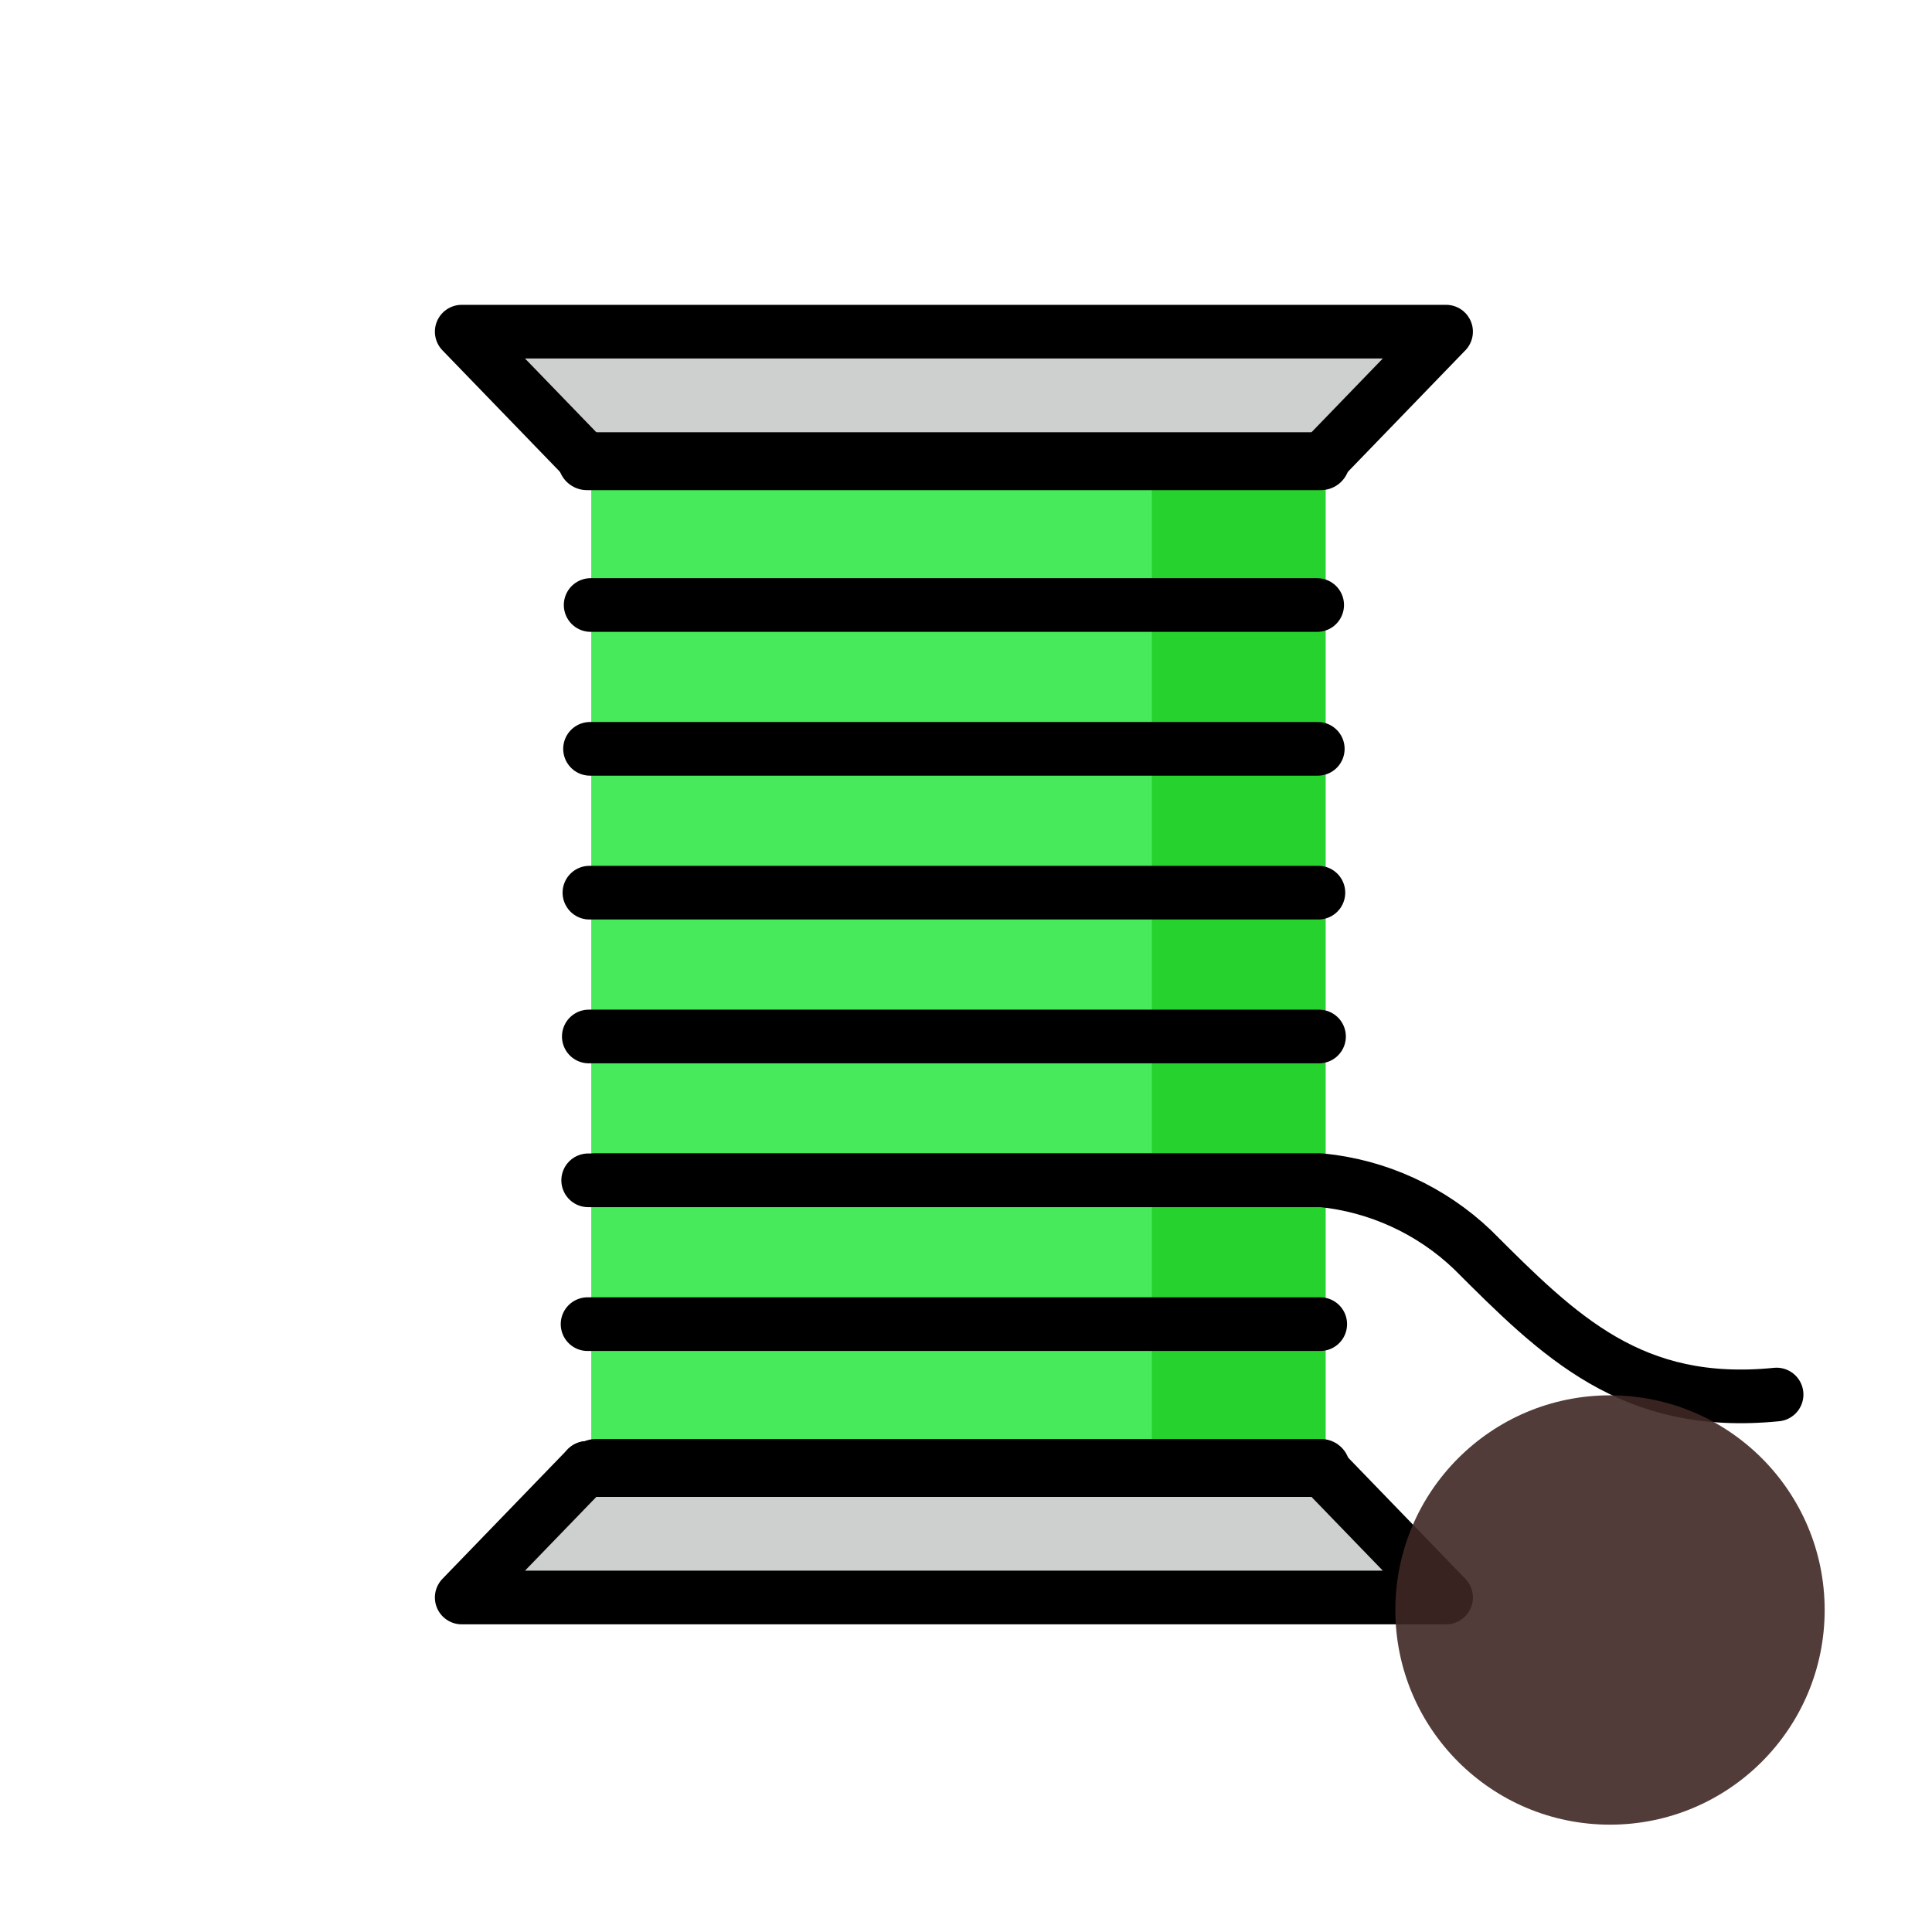
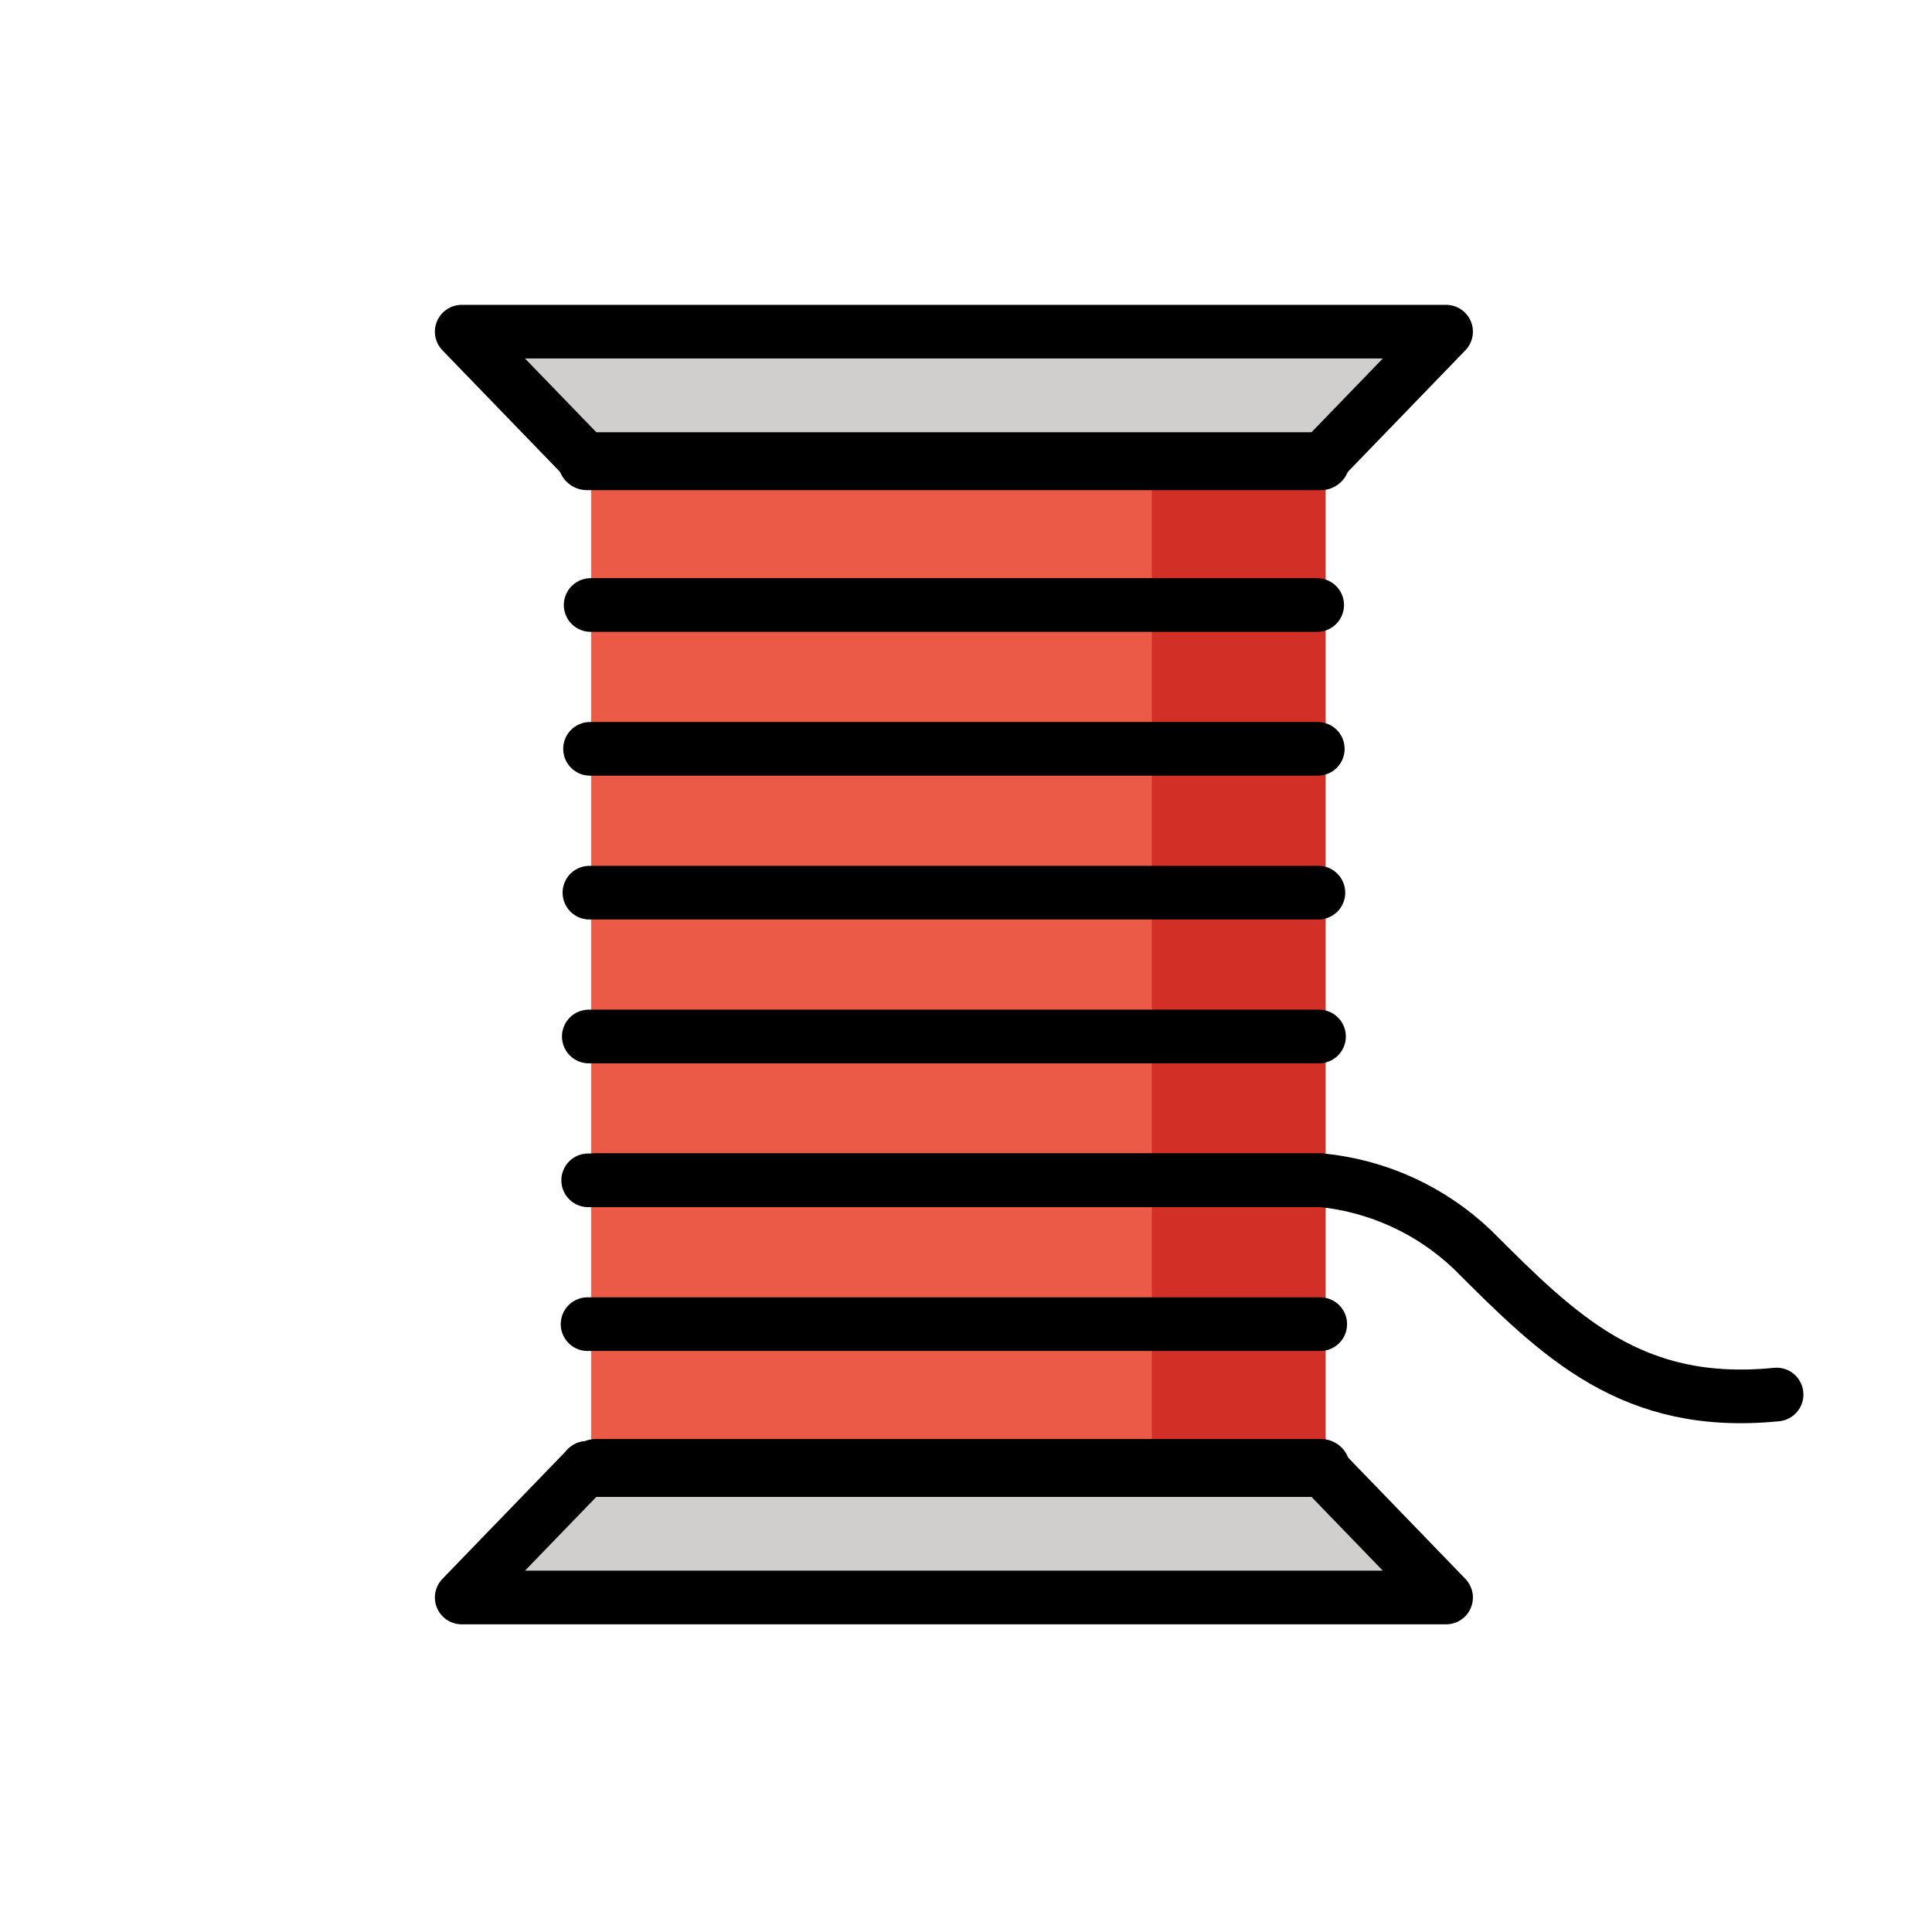
<svg xmlns="http://www.w3.org/2000/svg" id="emoji" viewBox="0 0 72 72">
  <g id="color">
-     <polyline fill="#ced0cf" points="49.224 17.187 53.891 12.36 17.207 12.36 21.875 17.187" />
-     <polyline fill="#ced0cf" points="49.224 54.526 53.891 59.353 17.207 59.353 21.875 54.526" />
-     <rect x="22.034" y="17.187" width="27.365" height="37.52" fill="#46ea5a" />
-     <rect x="42.926" y="17.187" width="6.474" height="37.52" fill="#26d22e" />
+     <polyline fill="#d0cfce" points="49.224 17.187 53.891 12.36 17.207 12.36 21.875 17.187" />
+     <polyline fill="#d0cfce" points="49.224 54.526 53.891 59.353 17.207 59.353 21.875 54.526" />
+     <rect x="22.034" y="17.187" width="27.365" height="37.52" fill="#ea5a47" />
+     <rect x="42.926" y="17.187" width="6.474" height="37.52" fill="#d22f27" />
  </g>
  <g id="line">
-     <polyline fill="none" stroke="#000000" stroke-linecap="round" stroke-linejoin="round" stroke-width="2" points="49.224 17.187 53.891 12.36 17.207 12.36 21.875 17.187" />
-     <line x1="21.875" x2="49.224" y1="17.187" y2="17.187" fill="none" stroke="#000000" stroke-linecap="round" stroke-linejoin="round" stroke-width="2.158" />
-     <line x1="22.202" x2="49.232" y1="54.707" y2="54.707" fill="none" stroke="#000000" stroke-linecap="round" stroke-linejoin="round" stroke-width="2.158" />
-     <polyline fill="none" stroke="#000000" stroke-linecap="round" stroke-linejoin="round" stroke-width="2" points="49.224 54.707 53.891 59.534 17.207 59.534 21.875 54.707" />
+     <polyline fill="none" stroke="#000" stroke-linecap="round" stroke-linejoin="round" stroke-width="2" points="49.224 17.187 53.891 12.36 17.207 12.36 21.875 17.187" />
+     <line x1="21.875" x2="49.224" y1="17.187" y2="17.187" fill="none" stroke="#000" stroke-linecap="round" stroke-linejoin="round" stroke-width="2.158" />
+     <line x1="22.202" x2="49.232" y1="54.707" y2="54.707" fill="none" stroke="#000" stroke-linecap="round" stroke-linejoin="round" stroke-width="2.158" />
+     <polyline fill="none" stroke="#000" stroke-linecap="round" stroke-linejoin="round" stroke-width="2" points="49.224 54.707 53.891 59.534 17.207 59.534 21.875 54.707" />
    <g>
-       <line x1="22.034" x2="49.065" y1="17.187" y2="17.187" fill="none" stroke="#000000" stroke-linecap="round" stroke-linejoin="round" stroke-width="2" />
-       <line x1="22.012" x2="49.087" y1="22.547" y2="22.547" fill="none" stroke="#000000" stroke-linecap="round" stroke-linejoin="round" stroke-width="2" />
-       <line x1="21.989" x2="49.11" y1="27.907" y2="27.907" fill="none" stroke="#000000" stroke-linecap="round" stroke-linejoin="round" stroke-width="2" />
-       <line x1="21.966" x2="49.133" y1="33.267" y2="33.267" fill="none" stroke="#000000" stroke-linecap="round" stroke-linejoin="round" stroke-width="2" />
-       <line x1="21.943" x2="49.156" y1="38.627" y2="38.627" fill="none" stroke="#000000" stroke-linecap="round" stroke-linejoin="round" stroke-width="2" />
-       <line x1="21.92" x2="49.179" y1="43.987" y2="43.987" fill="none" stroke="#000000" stroke-linecap="round" stroke-linejoin="round" stroke-width="2" />
-       <line x1="21.897" x2="49.201" y1="49.347" y2="49.347" fill="none" stroke="#000000" stroke-linecap="round" stroke-linejoin="round" stroke-width="2" />
-       <line x1="21.875" x2="49.224" y1="54.707" y2="54.707" fill="none" stroke="#000000" stroke-linecap="round" stroke-linejoin="round" stroke-width="2" />
+       <line x1="22.034" x2="49.065" y1="17.187" y2="17.187" fill="none" stroke="#000" stroke-linecap="round" stroke-linejoin="round" stroke-width="2" />
+       <line x1="22.012" x2="49.087" y1="22.547" y2="22.547" fill="none" stroke="#000" stroke-linecap="round" stroke-linejoin="round" stroke-width="2" />
+       <line x1="21.989" x2="49.11" y1="27.907" y2="27.907" fill="none" stroke="#000" stroke-linecap="round" stroke-linejoin="round" stroke-width="2" />
+       <line x1="21.966" x2="49.133" y1="33.267" y2="33.267" fill="none" stroke="#000" stroke-linecap="round" stroke-linejoin="round" stroke-width="2" />
+       <line x1="21.943" x2="49.156" y1="38.627" y2="38.627" fill="none" stroke="#000" stroke-linecap="round" stroke-linejoin="round" stroke-width="2" />
+       <line x1="21.92" x2="49.179" y1="43.987" y2="43.987" fill="none" stroke="#000" stroke-linecap="round" stroke-linejoin="round" stroke-width="2" />
+       <line x1="21.897" x2="49.201" y1="49.347" y2="49.347" fill="none" stroke="#000" stroke-linecap="round" stroke-linejoin="round" stroke-width="2" />
+       <line x1="21.875" x2="49.224" y1="54.707" y2="54.707" fill="none" stroke="#000" stroke-linecap="round" stroke-linejoin="round" stroke-width="2" />
    </g>
-     <path fill="none" stroke="#000000" stroke-linecap="round" stroke-linejoin="round" stroke-width="2" d="M22.202,43.983h27.03a9.528,9.528,0,0,1,5.647,2.592c3.237,3.237,5.934,5.934,11.329,5.395" />
+     <path fill="none" stroke="#000" stroke-linecap="round" stroke-linejoin="round" stroke-width="2" d="M22.202,43.983h27.03a9.528,9.528,0,0,1,5.647,2.592c3.237,3.237,5.934,5.934,11.329,5.395" />
  </g>
-   <circle cx="60" cy="60" r="8" fill="#3E2723" opacity="0.9" />
</svg>
